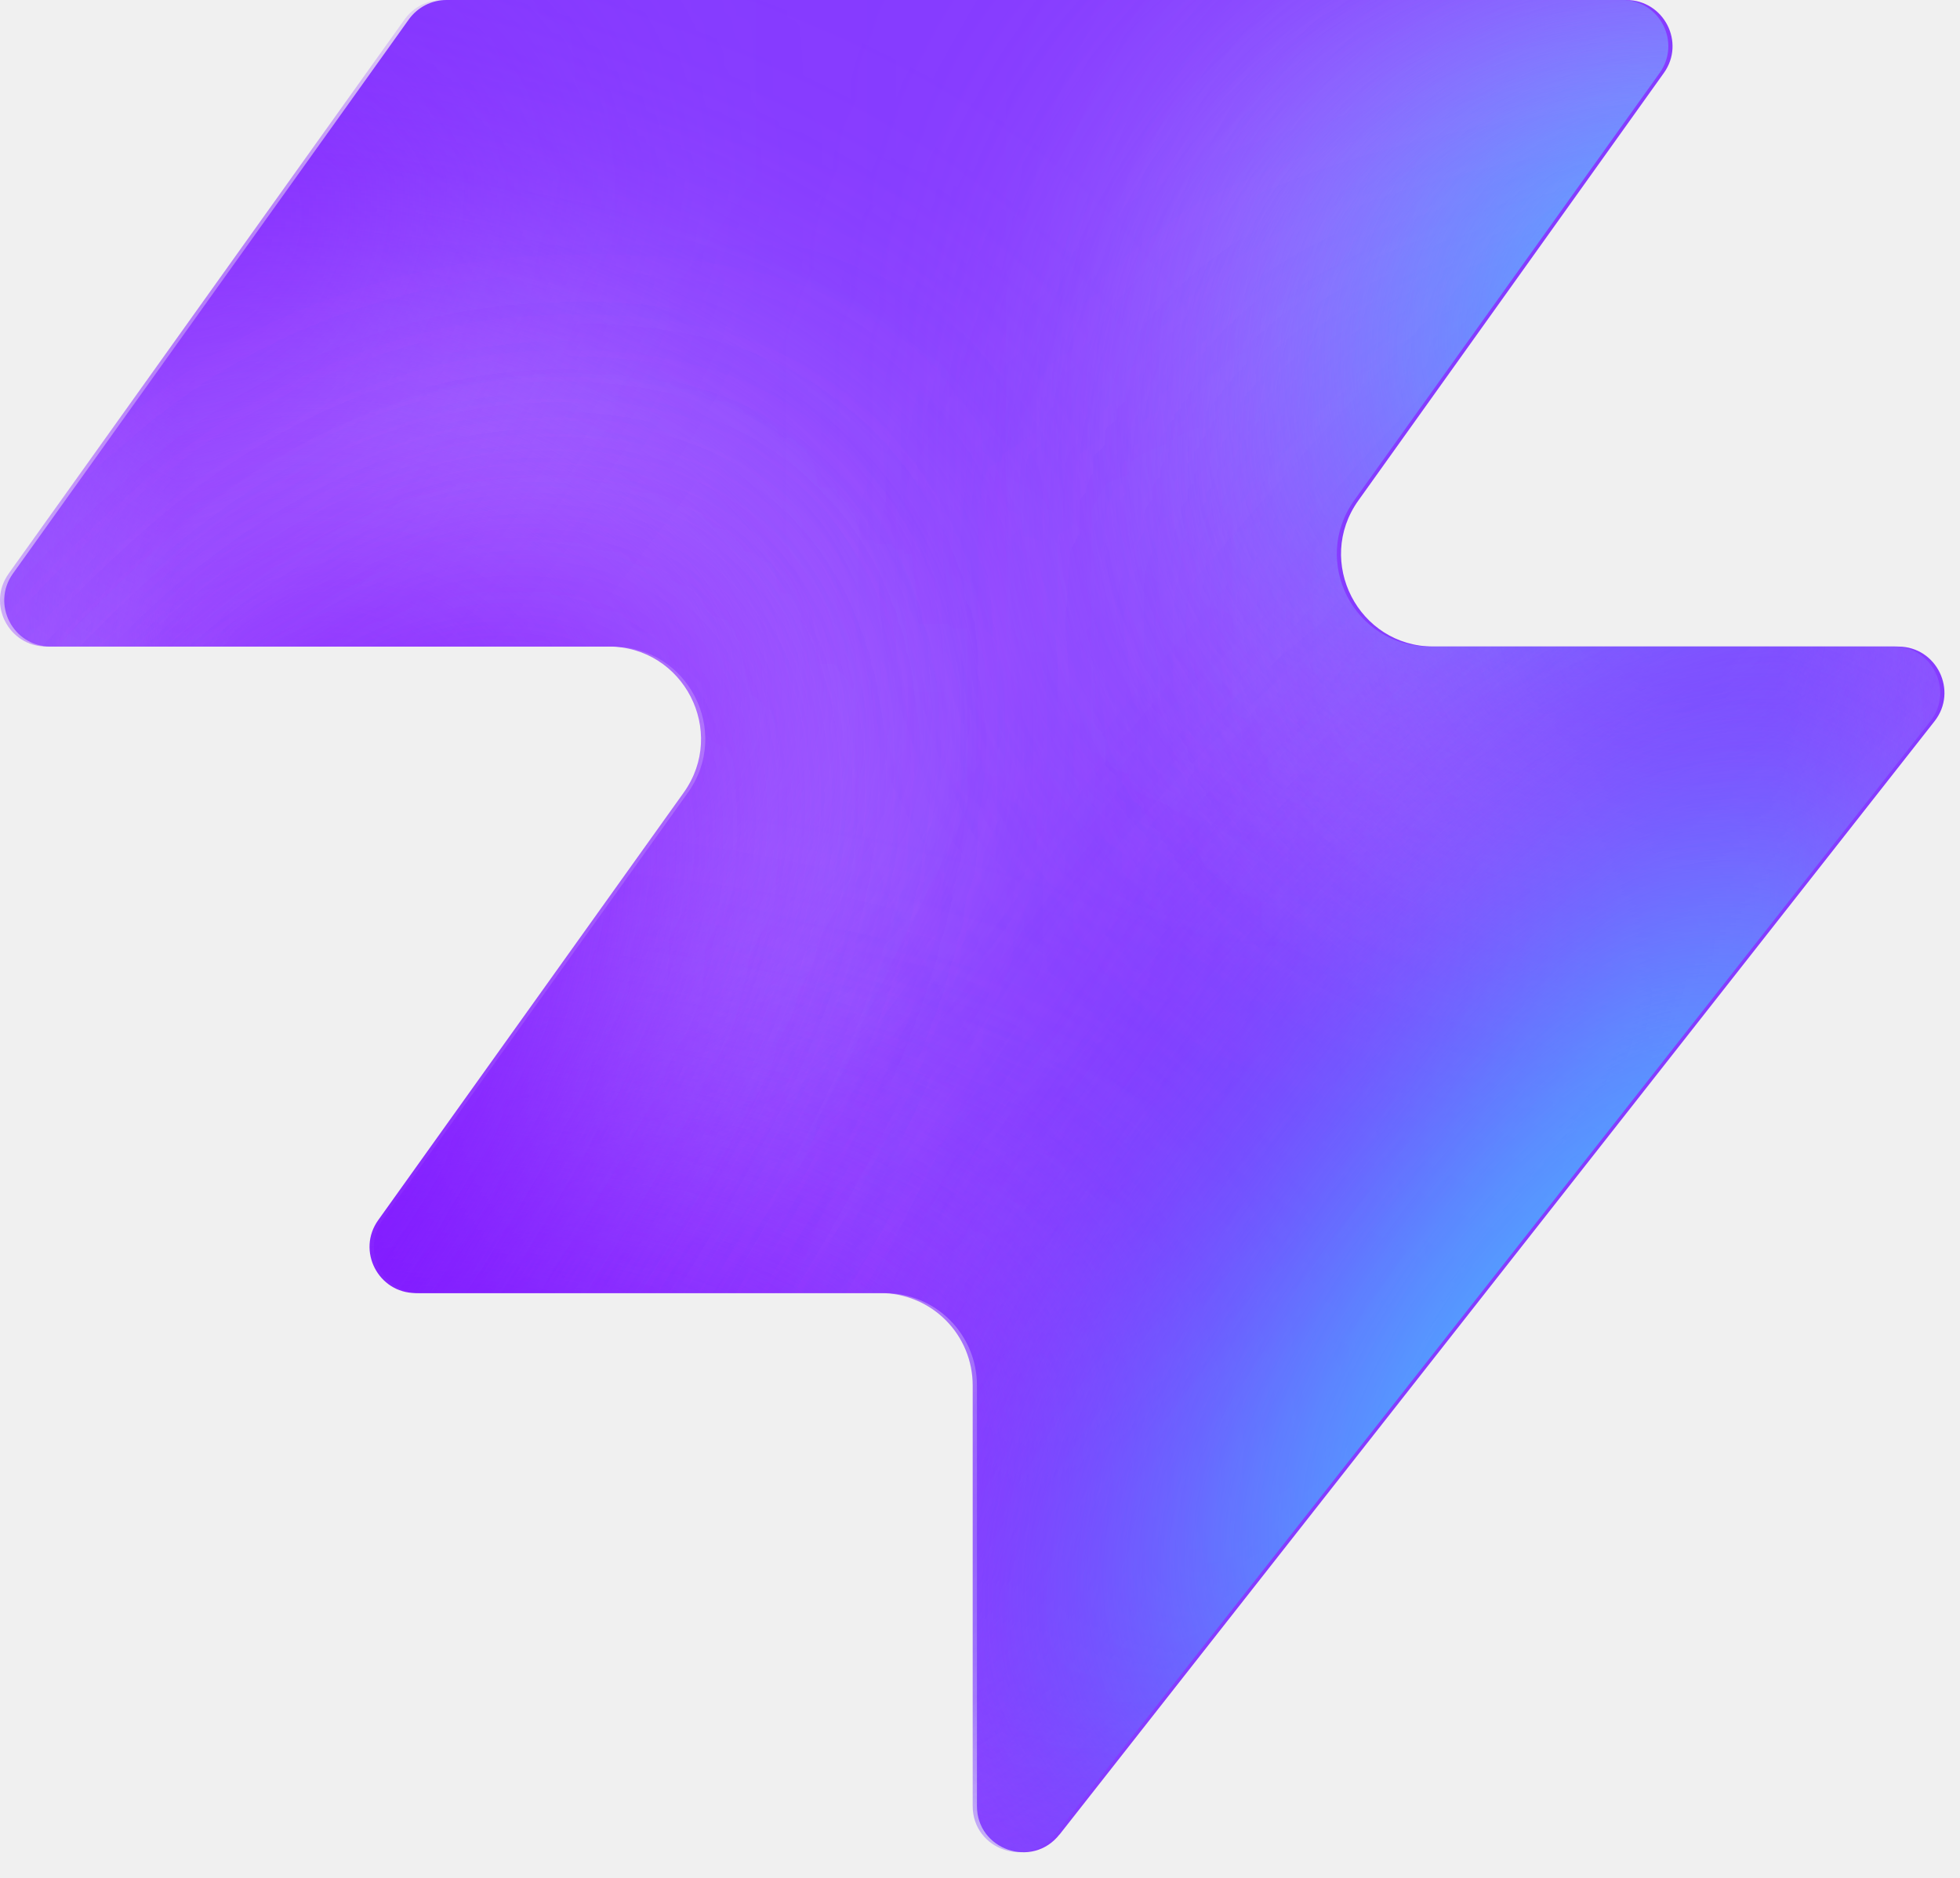
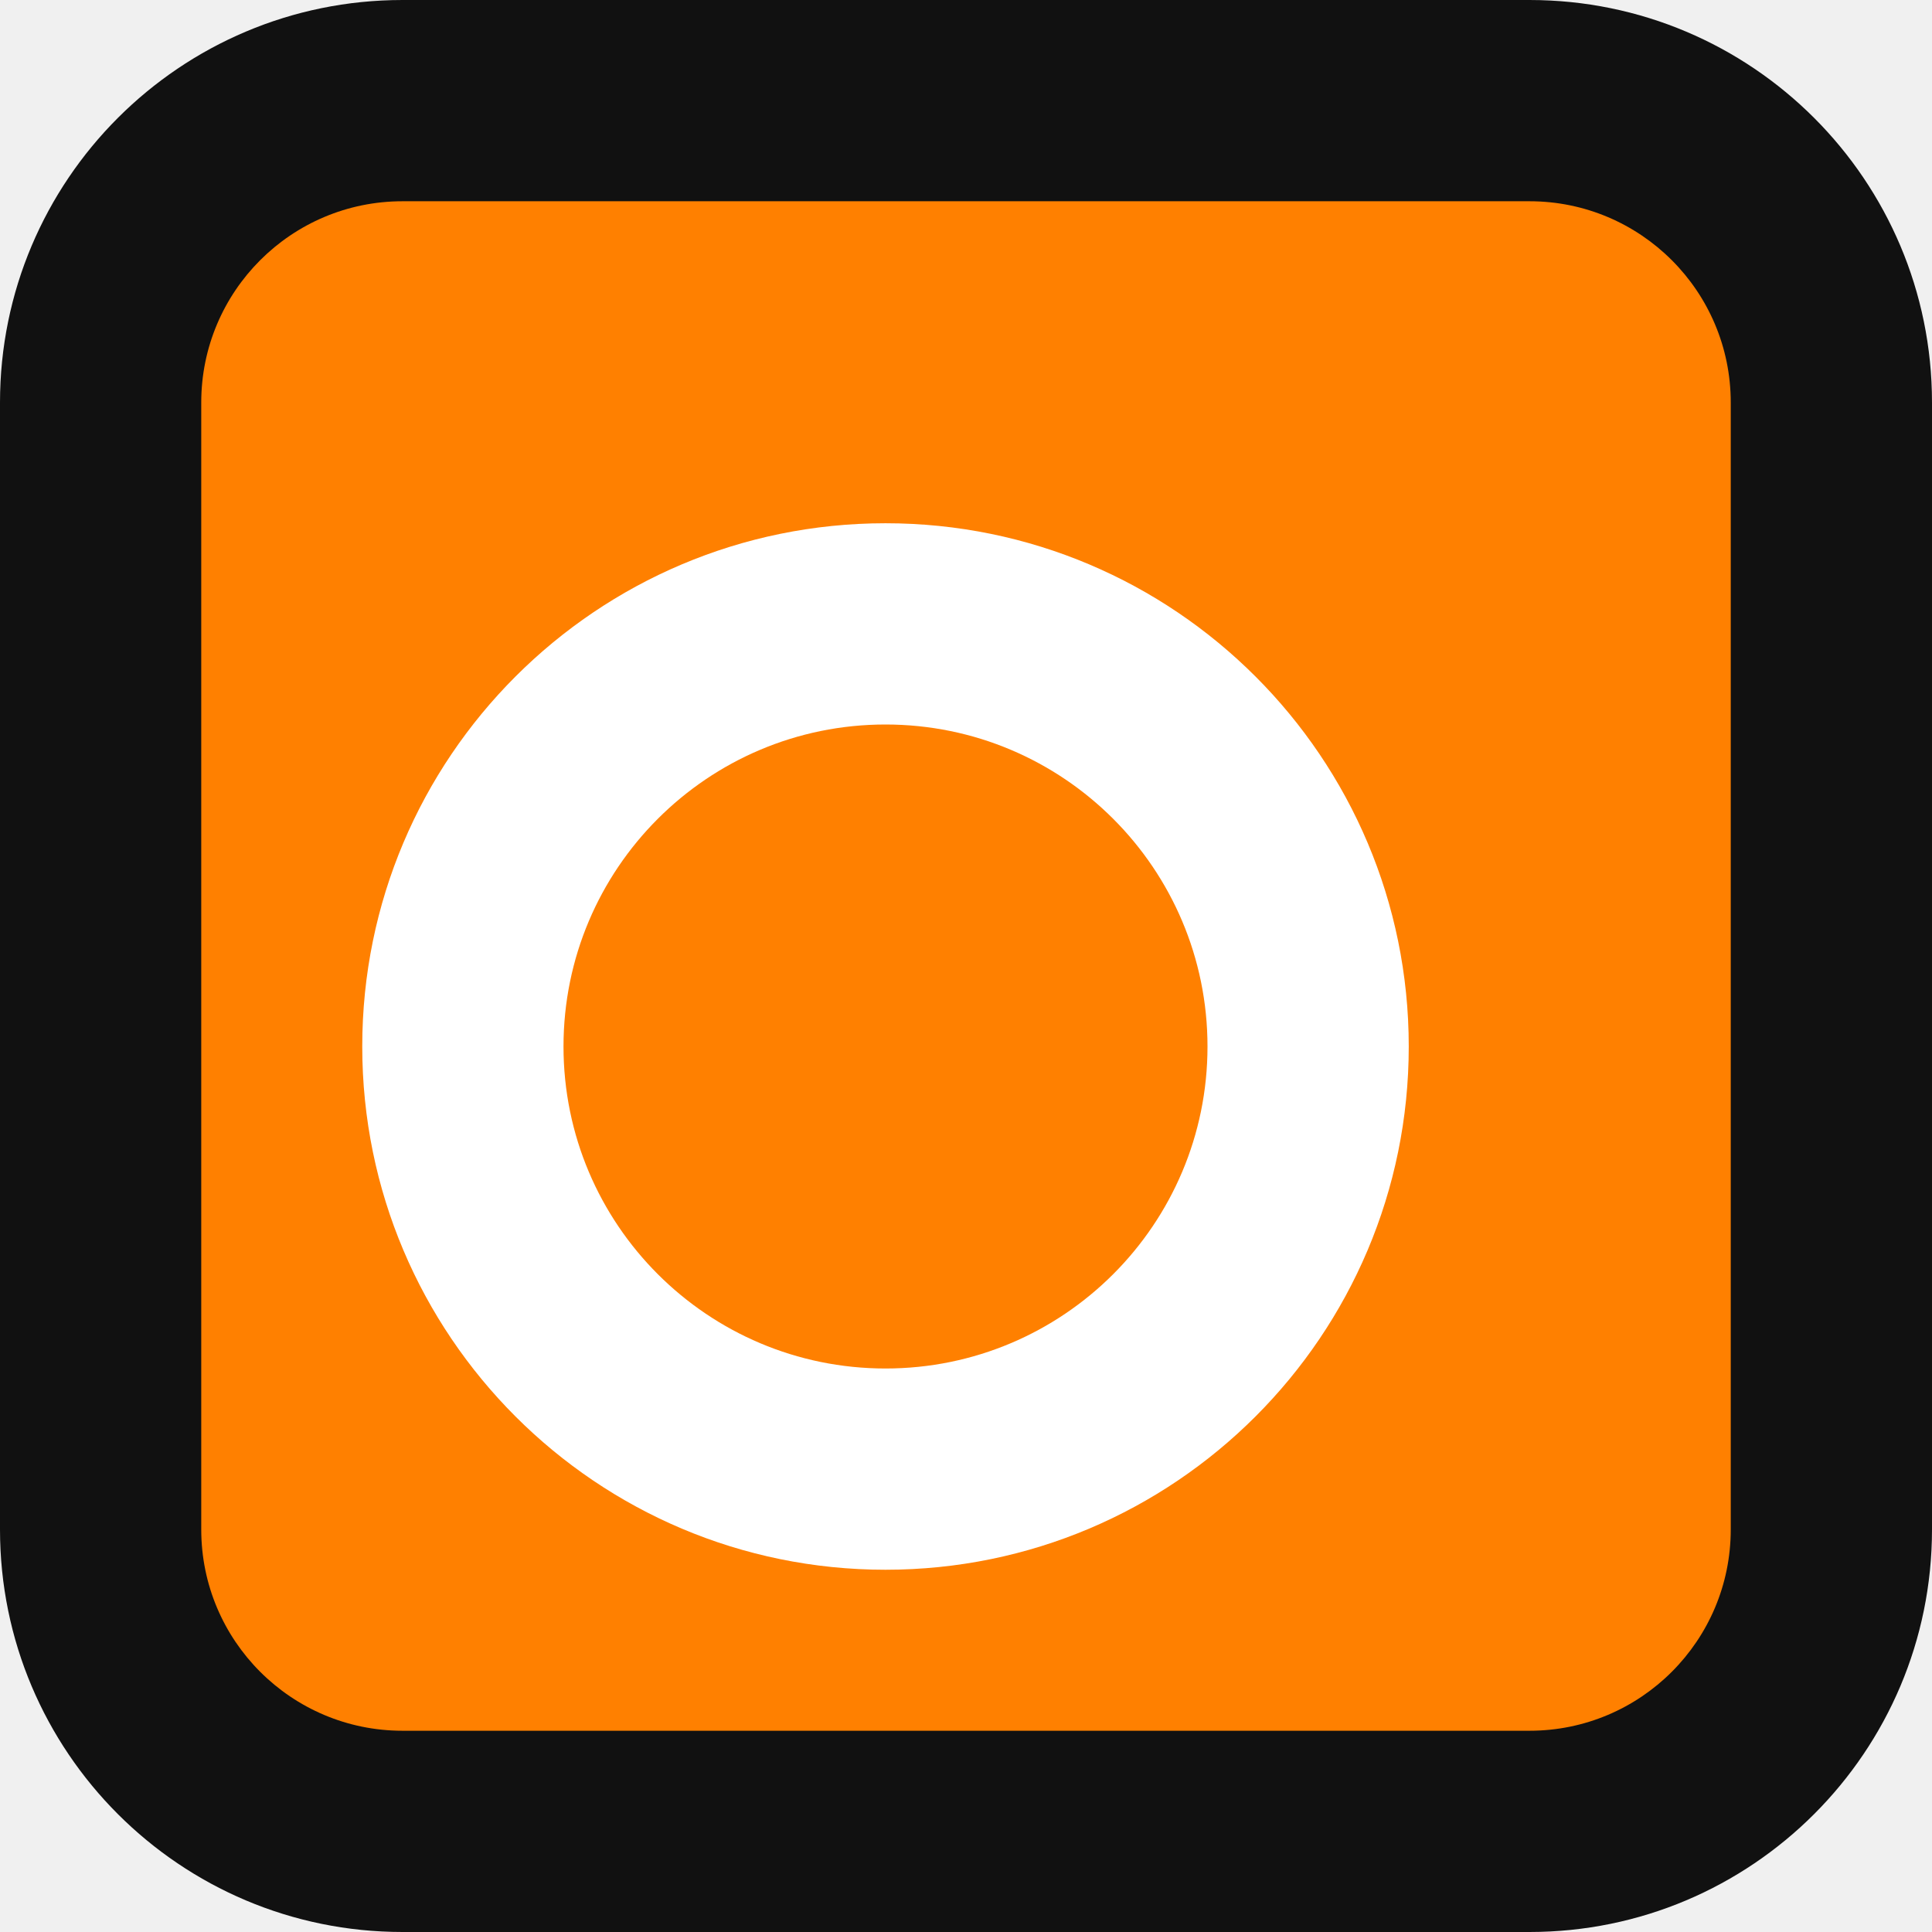
- <svg xmlns="http://www.w3.org/2000/svg" width="48" height="46" fill="none" viewBox="0 0 48 46">
-   <path fill="#863bff" d="M25.946 44.938c-.664.845-2.021.375-2.021-.698V33.937a2.26 2.26 0 0 0-2.262-2.262H10.287c-.92 0-1.456-1.04-.92-1.788l7.48-10.471c1.07-1.497 0-3.578-1.842-3.578H1.237c-.92 0-1.456-1.04-.92-1.788L10.013.474c.214-.297.556-.474.92-.474h28.894c.92 0 1.456 1.04.92 1.788l-7.48 10.471c-1.07 1.498 0 3.579 1.842 3.579h11.377c.943 0 1.473 1.088.89 1.83L25.947 44.94z" style="fill:#863bff;fill:color(display-p3 .525 .23 1);fill-opacity:1" />
-   <mask id="a" width="48" height="46" x="0" y="0" maskUnits="userSpaceOnUse" style="mask-type:alpha">
-     <path fill="#000" d="M25.842 44.938c-.664.844-2.021.375-2.021-.698V33.937a2.26 2.26 0 0 0-2.262-2.262H10.183c-.92 0-1.456-1.04-.92-1.788l7.48-10.471c1.07-1.498 0-3.579-1.842-3.579H1.133c-.92 0-1.456-1.04-.92-1.787L9.91.473c.214-.297.556-.474.92-.474h28.894c.92 0 1.456 1.04.92 1.788l-7.48 10.471c-1.07 1.498 0 3.578 1.842 3.578h11.377c.943 0 1.473 1.088.89 1.832L25.843 44.94z" style="fill:#000;fill-opacity:1" />
-   </mask>
-   <g mask="url(#a)">
-     <g filter="url(#b)">
-       <ellipse cx="5.508" cy="14.704" fill="#ede6ff" rx="5.508" ry="14.704" style="fill:#ede6ff;fill:color(display-p3 .927 .903 1);fill-opacity:1" transform="matrix(.00324 1 1 -.00324 -4.47 31.516)" />
-     </g>
-     <g filter="url(#c)">
-       <ellipse cx="10.399" cy="29.851" fill="#ede6ff" rx="10.399" ry="29.851" style="fill:#ede6ff;fill:color(display-p3 .927 .903 1);fill-opacity:1" transform="matrix(.00324 1 1 -.00324 -39.328 7.883)" />
-     </g>
-     <g filter="url(#d)">
-       <ellipse cx="5.508" cy="30.487" fill="#7e14ff" rx="5.508" ry="30.487" style="fill:#7e14ff;fill:color(display-p3 .492 .077 1);fill-opacity:1" transform="rotate(89.814 -25.913 -14.639)scale(1 -1)" />
-     </g>
-     <g filter="url(#e)">
-       <ellipse cx="5.508" cy="30.599" fill="#7e14ff" rx="5.508" ry="30.599" style="fill:#7e14ff;fill:color(display-p3 .492 .077 1);fill-opacity:1" transform="rotate(89.814 -32.644 -3.334)scale(1 -1)" />
-     </g>
-     <g filter="url(#f)">
-       <ellipse cx="5.508" cy="30.599" fill="#7e14ff" rx="5.508" ry="30.599" style="fill:#7e14ff;fill:color(display-p3 .492 .077 1);fill-opacity:1" transform="matrix(.00324 1 1 -.00324 -34.34 30.47)" />
-     </g>
-     <g filter="url(#g)">
-       <ellipse cx="14.072" cy="22.078" fill="#ede6ff" rx="14.072" ry="22.078" style="fill:#ede6ff;fill:color(display-p3 .927 .903 1);fill-opacity:1" transform="rotate(93.35 24.506 48.493)scale(-1 1)" />
-     </g>
-     <g filter="url(#h)">
-       <ellipse cx="3.47" cy="21.501" fill="#7e14ff" rx="3.47" ry="21.501" style="fill:#7e14ff;fill:color(display-p3 .492 .077 1);fill-opacity:1" transform="rotate(89.009 28.708 47.59)scale(-1 1)" />
-     </g>
-     <g filter="url(#i)">
-       <ellipse cx="3.47" cy="21.501" fill="#7e14ff" rx="3.47" ry="21.501" style="fill:#7e14ff;fill:color(display-p3 .492 .077 1);fill-opacity:1" transform="rotate(89.009 28.708 47.59)scale(-1 1)" />
-     </g>
-     <g filter="url(#j)">
-       <ellipse cx=".387" cy="8.972" fill="#7e14ff" rx="4.407" ry="29.108" style="fill:#7e14ff;fill:color(display-p3 .492 .077 1);fill-opacity:1" transform="rotate(39.51 .387 8.972)" />
-     </g>
-     <g filter="url(#k)">
-       <ellipse cx="47.523" cy="-6.092" fill="#7e14ff" rx="4.407" ry="29.108" style="fill:#7e14ff;fill:color(display-p3 .492 .077 1);fill-opacity:1" transform="rotate(37.892 47.523 -6.092)" />
-     </g>
-     <g filter="url(#l)">
-       <ellipse cx="41.412" cy="6.333" fill="#47bfff" rx="5.971" ry="9.665" style="fill:#47bfff;fill:color(display-p3 .28 .748 1);fill-opacity:1" transform="rotate(37.892 41.412 6.333)" />
-     </g>
-     <g filter="url(#m)">
-       <ellipse cx="-1.879" cy="38.332" fill="#7e14ff" rx="4.407" ry="29.108" style="fill:#7e14ff;fill:color(display-p3 .492 .077 1);fill-opacity:1" transform="rotate(37.892 -1.88 38.332)" />
-     </g>
-     <g filter="url(#n)">
-       <ellipse cx="-1.879" cy="38.332" fill="#7e14ff" rx="4.407" ry="29.108" style="fill:#7e14ff;fill:color(display-p3 .492 .077 1);fill-opacity:1" transform="rotate(37.892 -1.88 38.332)" />
-     </g>
-     <g filter="url(#o)">
-       <ellipse cx="35.651" cy="29.907" fill="#7e14ff" rx="4.407" ry="29.108" style="fill:#7e14ff;fill:color(display-p3 .492 .077 1);fill-opacity:1" transform="rotate(37.892 35.651 29.907)" />
-     </g>
-     <g filter="url(#p)">
-       <ellipse cx="38.418" cy="32.4" fill="#47bfff" rx="5.971" ry="15.297" style="fill:#47bfff;fill:color(display-p3 .28 .748 1);fill-opacity:1" transform="rotate(37.892 38.418 32.4)" />
-     </g>
-   </g>
-   <defs>
-     <filter id="b" width="60.045" height="41.654" x="-19.77" y="16.149" color-interpolation-filters="sRGB" filterUnits="userSpaceOnUse">
-       <feFlood flood-opacity="0" result="BackgroundImageFix" />
-       <feBlend in="SourceGraphic" in2="BackgroundImageFix" result="shape" />
-       <feGaussianBlur result="effect1_foregroundBlur_2002_17158" stdDeviation="7.659" />
-     </filter>
-     <filter id="c" width="90.34" height="51.437" x="-54.613" y="-7.533" color-interpolation-filters="sRGB" filterUnits="userSpaceOnUse">
-       <feFlood flood-opacity="0" result="BackgroundImageFix" />
-       <feBlend in="SourceGraphic" in2="BackgroundImageFix" result="shape" />
-       <feGaussianBlur result="effect1_foregroundBlur_2002_17158" stdDeviation="7.659" />
-     </filter>
-     <filter id="d" width="79.355" height="29.4" x="-49.64" y="2.03" color-interpolation-filters="sRGB" filterUnits="userSpaceOnUse">
-       <feFlood flood-opacity="0" result="BackgroundImageFix" />
-       <feBlend in="SourceGraphic" in2="BackgroundImageFix" result="shape" />
-       <feGaussianBlur result="effect1_foregroundBlur_2002_17158" stdDeviation="4.596" />
-     </filter>
-     <filter id="e" width="79.579" height="29.4" x="-45.045" y="20.029" color-interpolation-filters="sRGB" filterUnits="userSpaceOnUse">
-       <feFlood flood-opacity="0" result="BackgroundImageFix" />
-       <feBlend in="SourceGraphic" in2="BackgroundImageFix" result="shape" />
-       <feGaussianBlur result="effect1_foregroundBlur_2002_17158" stdDeviation="4.596" />
-     </filter>
-     <filter id="f" width="79.579" height="29.4" x="-43.513" y="21.178" color-interpolation-filters="sRGB" filterUnits="userSpaceOnUse">
-       <feFlood flood-opacity="0" result="BackgroundImageFix" />
-       <feBlend in="SourceGraphic" in2="BackgroundImageFix" result="shape" />
-       <feGaussianBlur result="effect1_foregroundBlur_2002_17158" stdDeviation="4.596" />
-     </filter>
-     <filter id="g" width="74.749" height="58.852" x="15.756" y="-17.901" color-interpolation-filters="sRGB" filterUnits="userSpaceOnUse">
-       <feFlood flood-opacity="0" result="BackgroundImageFix" />
-       <feBlend in="SourceGraphic" in2="BackgroundImageFix" result="shape" />
-       <feGaussianBlur result="effect1_foregroundBlur_2002_17158" stdDeviation="7.659" />
-     </filter>
-     <filter id="h" width="61.377" height="25.362" x="23.548" y="2.284" color-interpolation-filters="sRGB" filterUnits="userSpaceOnUse">
-       <feFlood flood-opacity="0" result="BackgroundImageFix" />
-       <feBlend in="SourceGraphic" in2="BackgroundImageFix" result="shape" />
-       <feGaussianBlur result="effect1_foregroundBlur_2002_17158" stdDeviation="4.596" />
-     </filter>
-     <filter id="i" width="61.377" height="25.362" x="23.548" y="2.284" color-interpolation-filters="sRGB" filterUnits="userSpaceOnUse">
-       <feFlood flood-opacity="0" result="BackgroundImageFix" />
-       <feBlend in="SourceGraphic" in2="BackgroundImageFix" result="shape" />
-       <feGaussianBlur result="effect1_foregroundBlur_2002_17158" stdDeviation="4.596" />
-     </filter>
-     <filter id="j" width="56.045" height="63.649" x="-27.636" y="-22.853" color-interpolation-filters="sRGB" filterUnits="userSpaceOnUse">
-       <feFlood flood-opacity="0" result="BackgroundImageFix" />
-       <feBlend in="SourceGraphic" in2="BackgroundImageFix" result="shape" />
-       <feGaussianBlur result="effect1_foregroundBlur_2002_17158" stdDeviation="4.596" />
-     </filter>
-     <filter id="k" width="54.814" height="64.646" x="20.116" y="-38.415" color-interpolation-filters="sRGB" filterUnits="userSpaceOnUse">
-       <feFlood flood-opacity="0" result="BackgroundImageFix" />
-       <feBlend in="SourceGraphic" in2="BackgroundImageFix" result="shape" />
-       <feGaussianBlur result="effect1_foregroundBlur_2002_17158" stdDeviation="4.596" />
-     </filter>
-     <filter id="l" width="33.541" height="35.313" x="24.641" y="-11.323" color-interpolation-filters="sRGB" filterUnits="userSpaceOnUse">
-       <feFlood flood-opacity="0" result="BackgroundImageFix" />
-       <feBlend in="SourceGraphic" in2="BackgroundImageFix" result="shape" />
-       <feGaussianBlur result="effect1_foregroundBlur_2002_17158" stdDeviation="4.596" />
-     </filter>
-     <filter id="m" width="54.814" height="64.646" x="-29.286" y="6.009" color-interpolation-filters="sRGB" filterUnits="userSpaceOnUse">
-       <feFlood flood-opacity="0" result="BackgroundImageFix" />
-       <feBlend in="SourceGraphic" in2="BackgroundImageFix" result="shape" />
-       <feGaussianBlur result="effect1_foregroundBlur_2002_17158" stdDeviation="4.596" />
-     </filter>
-     <filter id="n" width="54.814" height="64.646" x="-29.286" y="6.009" color-interpolation-filters="sRGB" filterUnits="userSpaceOnUse">
-       <feFlood flood-opacity="0" result="BackgroundImageFix" />
-       <feBlend in="SourceGraphic" in2="BackgroundImageFix" result="shape" />
-       <feGaussianBlur result="effect1_foregroundBlur_2002_17158" stdDeviation="4.596" />
-     </filter>
-     <filter id="o" width="54.814" height="64.646" x="8.244" y="-2.416" color-interpolation-filters="sRGB" filterUnits="userSpaceOnUse">
-       <feFlood flood-opacity="0" result="BackgroundImageFix" />
-       <feBlend in="SourceGraphic" in2="BackgroundImageFix" result="shape" />
-       <feGaussianBlur result="effect1_foregroundBlur_2002_17158" stdDeviation="4.596" />
-     </filter>
-     <filter id="p" width="39.409" height="43.623" x="18.713" y="10.588" color-interpolation-filters="sRGB" filterUnits="userSpaceOnUse">
-       <feFlood flood-opacity="0" result="BackgroundImageFix" />
-       <feBlend in="SourceGraphic" in2="BackgroundImageFix" result="shape" />
-       <feGaussianBlur result="effect1_foregroundBlur_2002_17158" stdDeviation="4.596" />
-     </filter>
-   </defs>
+ <svg xmlns="http://www.w3.org/2000/svg" viewBox="0 0 48 48">
+   <rect width="48" height="48" rx="10" fill="#111" />
+   <rect x="5" y="5" width="38" height="38" rx="5" fill="#ff8000" />
+   <circle cx="22" cy="26" r="13" fill="#fff" />
+   <circle cx="22" cy="26" r="8" fill="#ff8000" />
</svg>
